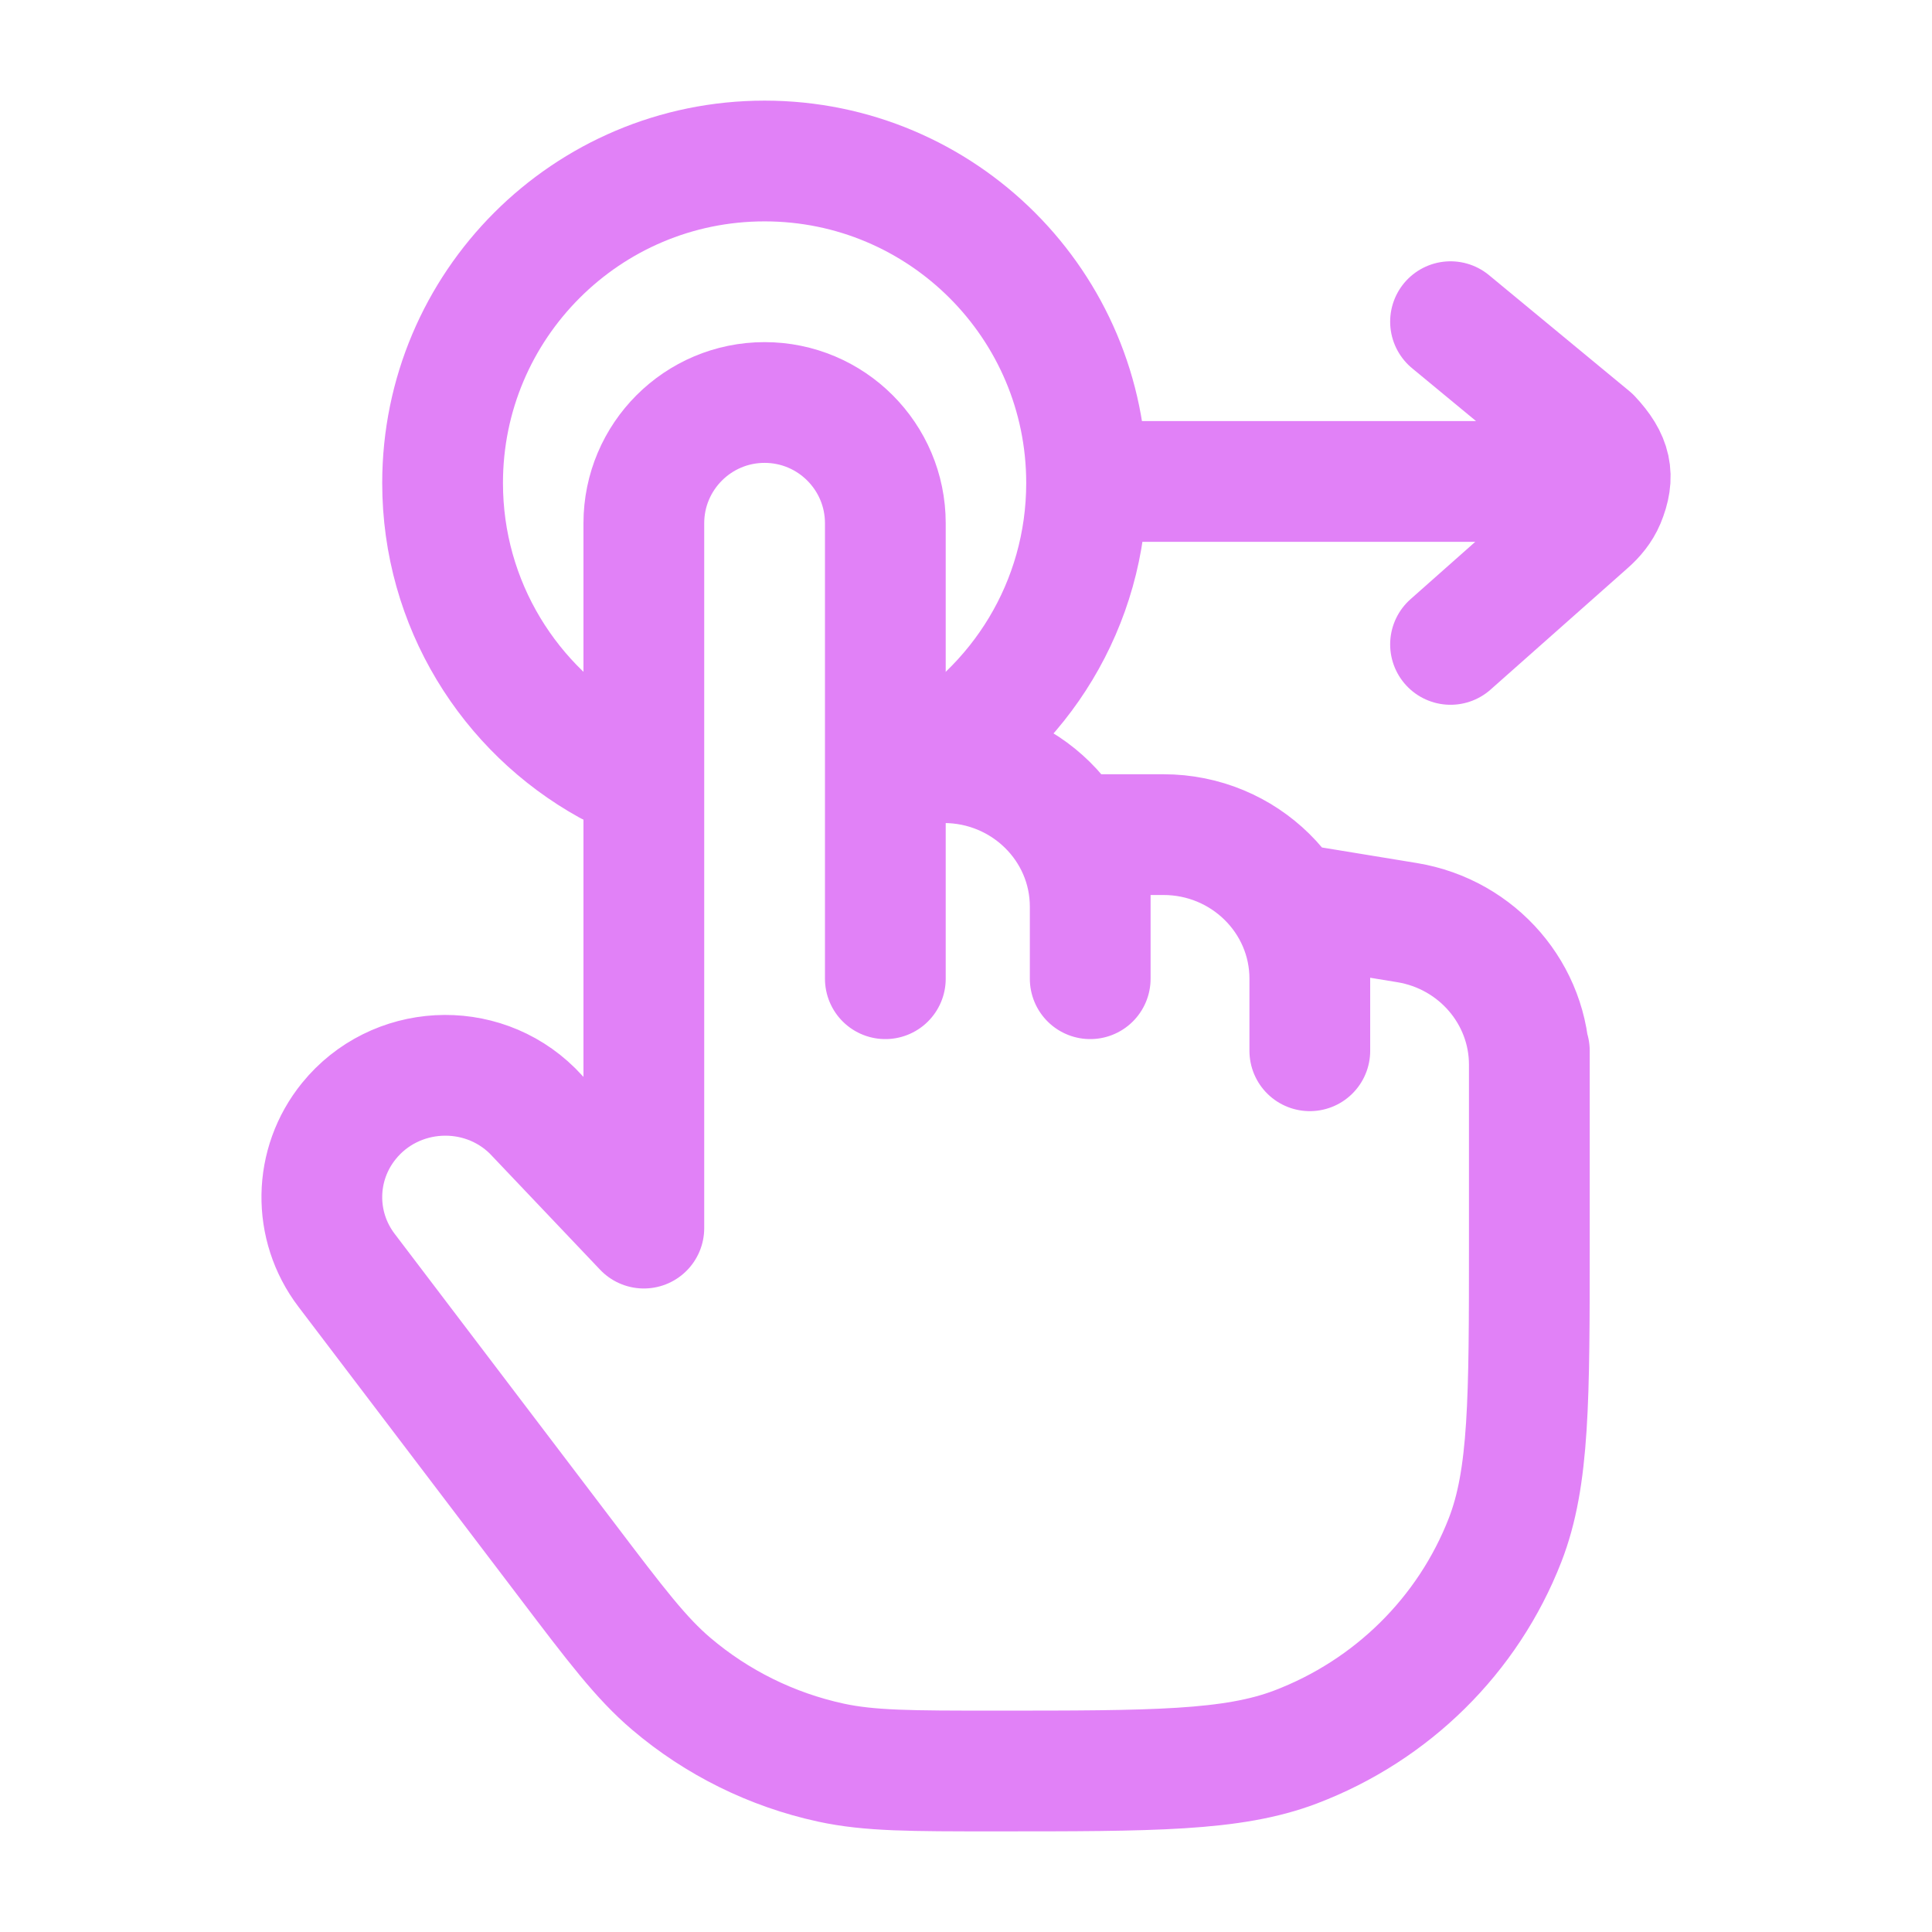
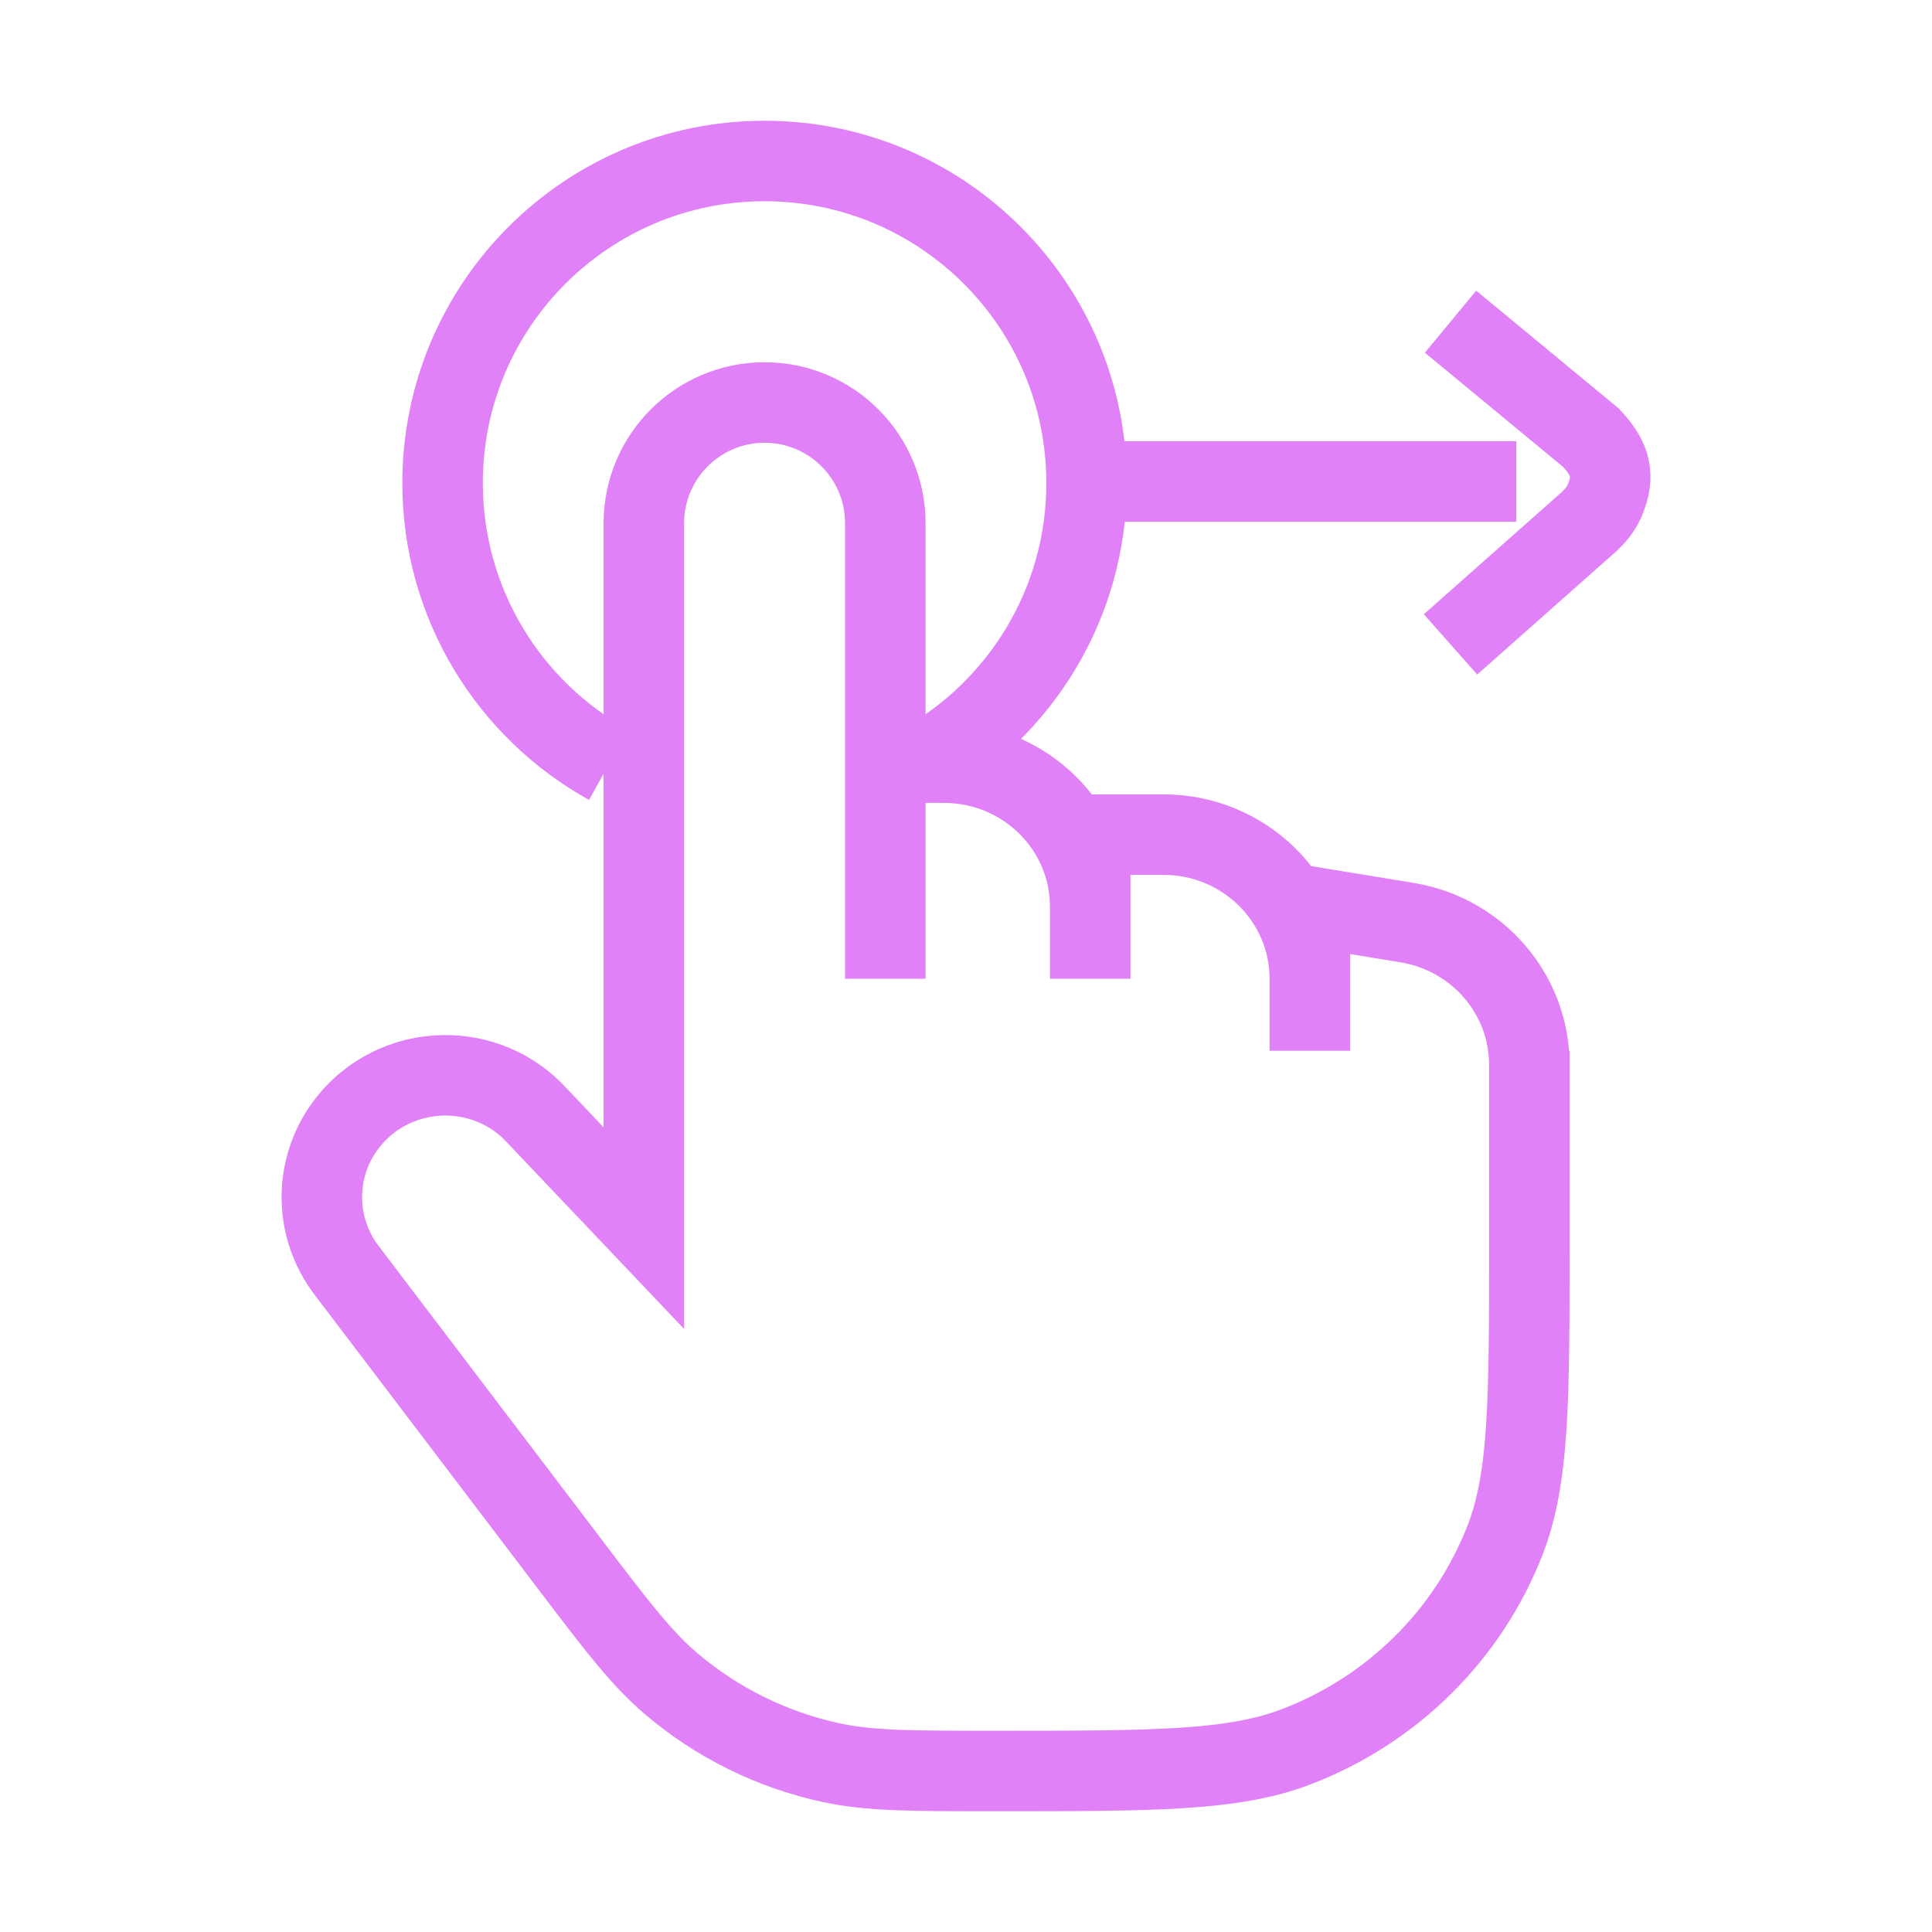
<svg xmlns="http://www.w3.org/2000/svg" viewBox="0 0 24 24" width="24" height="24" color="#E181F7" fill="none">
-   <path d="M18.998 13.053V13.226M18.998 13.226C18.998 12.352 18.355 11.605 17.479 11.461L16.271 11.263V12.158M18.998 13.226V15.439C18.998 17.383 18.998 18.355 18.697 19.13C18.237 20.313 17.29 21.248 16.091 21.703C15.307 22 14.322 22 12.352 22C11.319 22 10.803 22 10.322 21.896C9.589 21.737 8.907 21.4 8.338 20.916C7.965 20.599 7.655 20.191 7.036 19.375L4.305 15.78C3.885 15.228 3.897 14.465 4.334 13.926C4.905 13.222 5.97 13.163 6.616 13.801L7.998 15.256V6.5C7.998 5.672 8.67 5 9.498 5C10.326 5 10.998 5.672 10.998 6.5V9.474M16.271 12.158C16.271 11.17 15.457 10.368 14.453 10.368H13.543V11.263M16.271 12.158V13.053M10.998 9.474H11.725C12.729 9.474 13.543 10.275 13.543 11.263M10.998 9.474V12.158M13.543 11.263V12.158" stroke="currentColor" stroke-width="1.5" stroke-linecap="round" stroke-linejoin="round" />
-   <path d="M11.436 9.5C12.666 8.818 13.498 7.506 13.498 6C13.498 3.791 11.707 2 9.498 2C7.289 2 5.498 3.791 5.498 6C5.498 7.506 6.33 8.818 7.56 9.5" stroke="currentColor" stroke-width="1.5" stroke-linecap="round" />
-   <path d="M18.019 3.996L19.763 5.437C20.018 5.709 20.06 5.914 19.935 6.215C19.889 6.324 19.812 6.417 19.723 6.495L18.019 8.005M13.852 5.981H18.836" stroke="currentColor" stroke-width="1.5" stroke-linecap="round" stroke-linejoin="round" />
+   <path d="M18.998 13.053V13.226M18.998 13.226C18.998 12.352 18.355 11.605 17.479 11.461L16.271 11.263V12.158M18.998 13.226V15.439C18.998 17.383 18.998 18.355 18.697 19.13C18.237 20.313 17.29 21.248 16.091 21.703C15.307 22 14.322 22 12.352 22C11.319 22 10.803 22 10.322 21.896C9.589 21.737 8.907 21.4 8.338 20.916C7.965 20.599 7.655 20.191 7.036 19.375L4.305 15.78C3.885 15.228 3.897 14.465 4.334 13.926C4.905 13.222 5.97 13.163 6.616 13.801L7.998 15.256V6.5C7.998 5.672 8.67 5 9.498 5C10.326 5 10.998 5.672 10.998 6.5V9.474M16.271 12.158C16.271 11.17 15.457 10.368 14.453 10.368H13.543V11.263M16.271 12.158V13.053M10.998 9.474H11.725C12.729 9.474 13.543 10.275 13.543 11.263M10.998 9.474V12.158M13.543 11.263V12.158" stroke="currentColor" strokeWidth="1.5" strokeLinecap="round" strokeLinejoin="round" />
+   <path d="M11.436 9.5C12.666 8.818 13.498 7.506 13.498 6C13.498 3.791 11.707 2 9.498 2C7.289 2 5.498 3.791 5.498 6C5.498 7.506 6.33 8.818 7.56 9.5" stroke="currentColor" strokeWidth="1.5" strokeLinecap="round" />
+   <path d="M18.019 3.996L19.763 5.437C20.018 5.709 20.06 5.914 19.935 6.215C19.889 6.324 19.812 6.417 19.723 6.495L18.019 8.005M13.852 5.981H18.836" stroke="currentColor" strokeWidth="1.5" strokeLinecap="round" strokeLinejoin="round" />
</svg>
